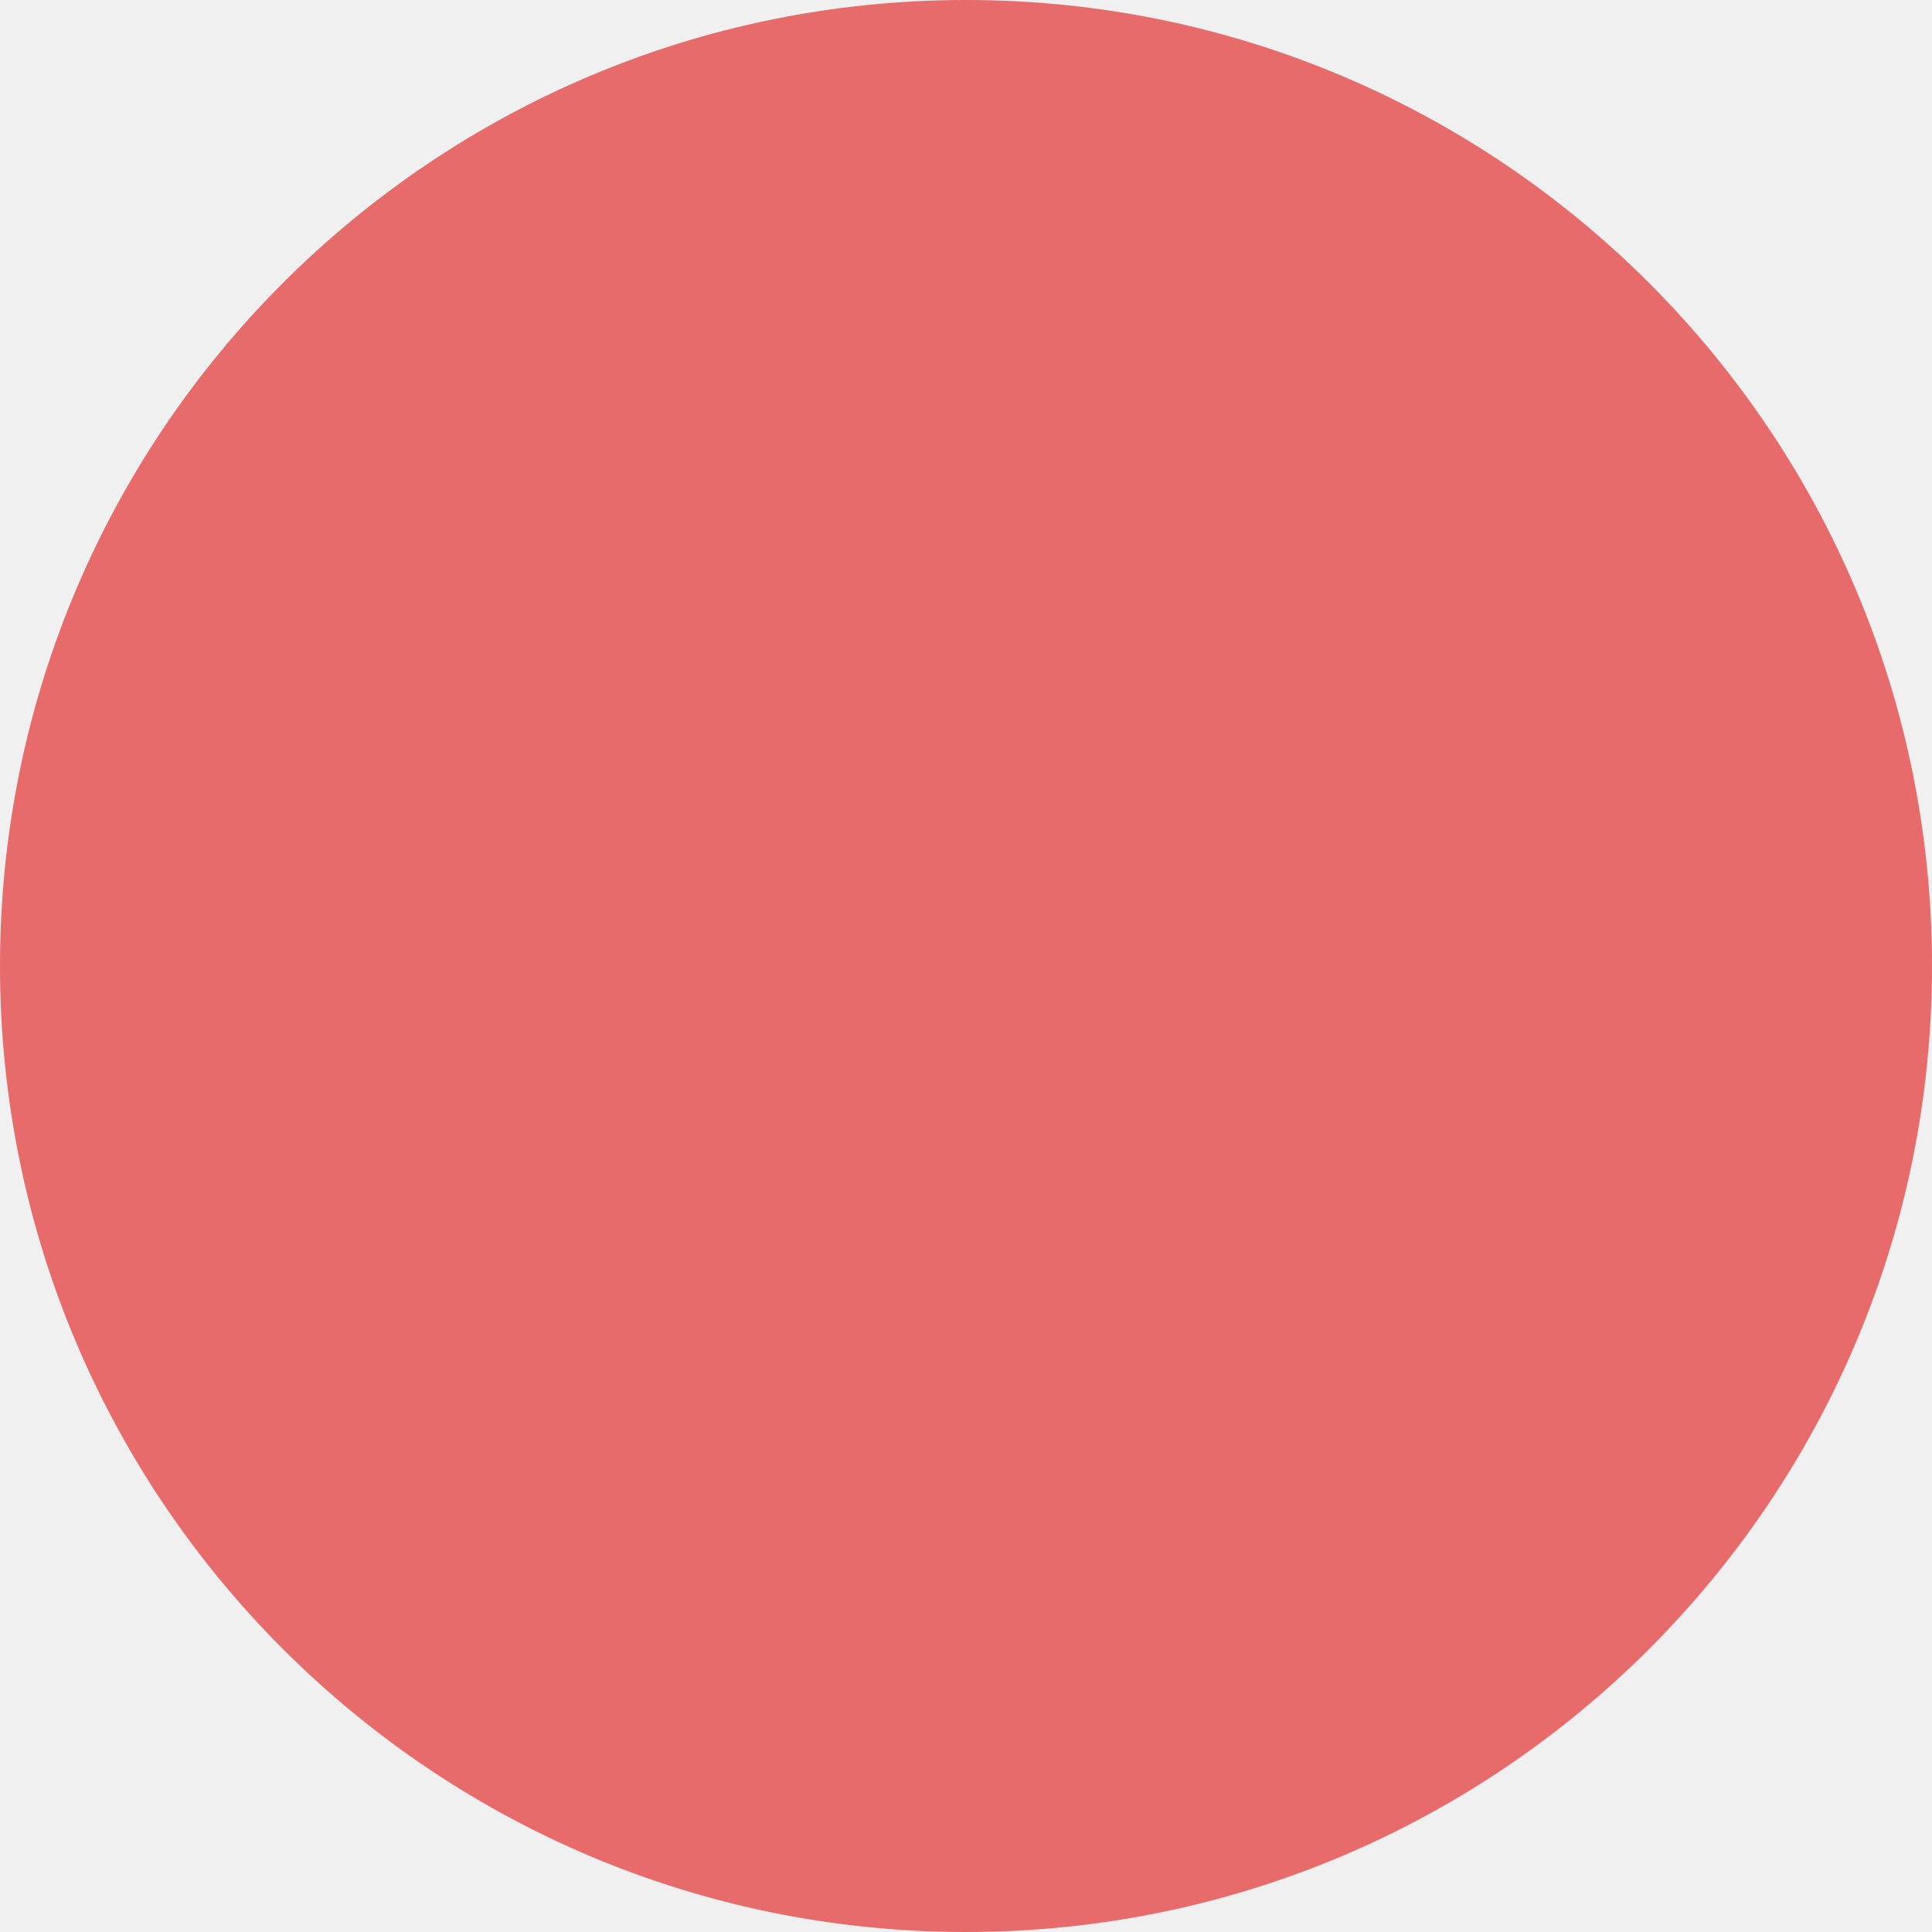
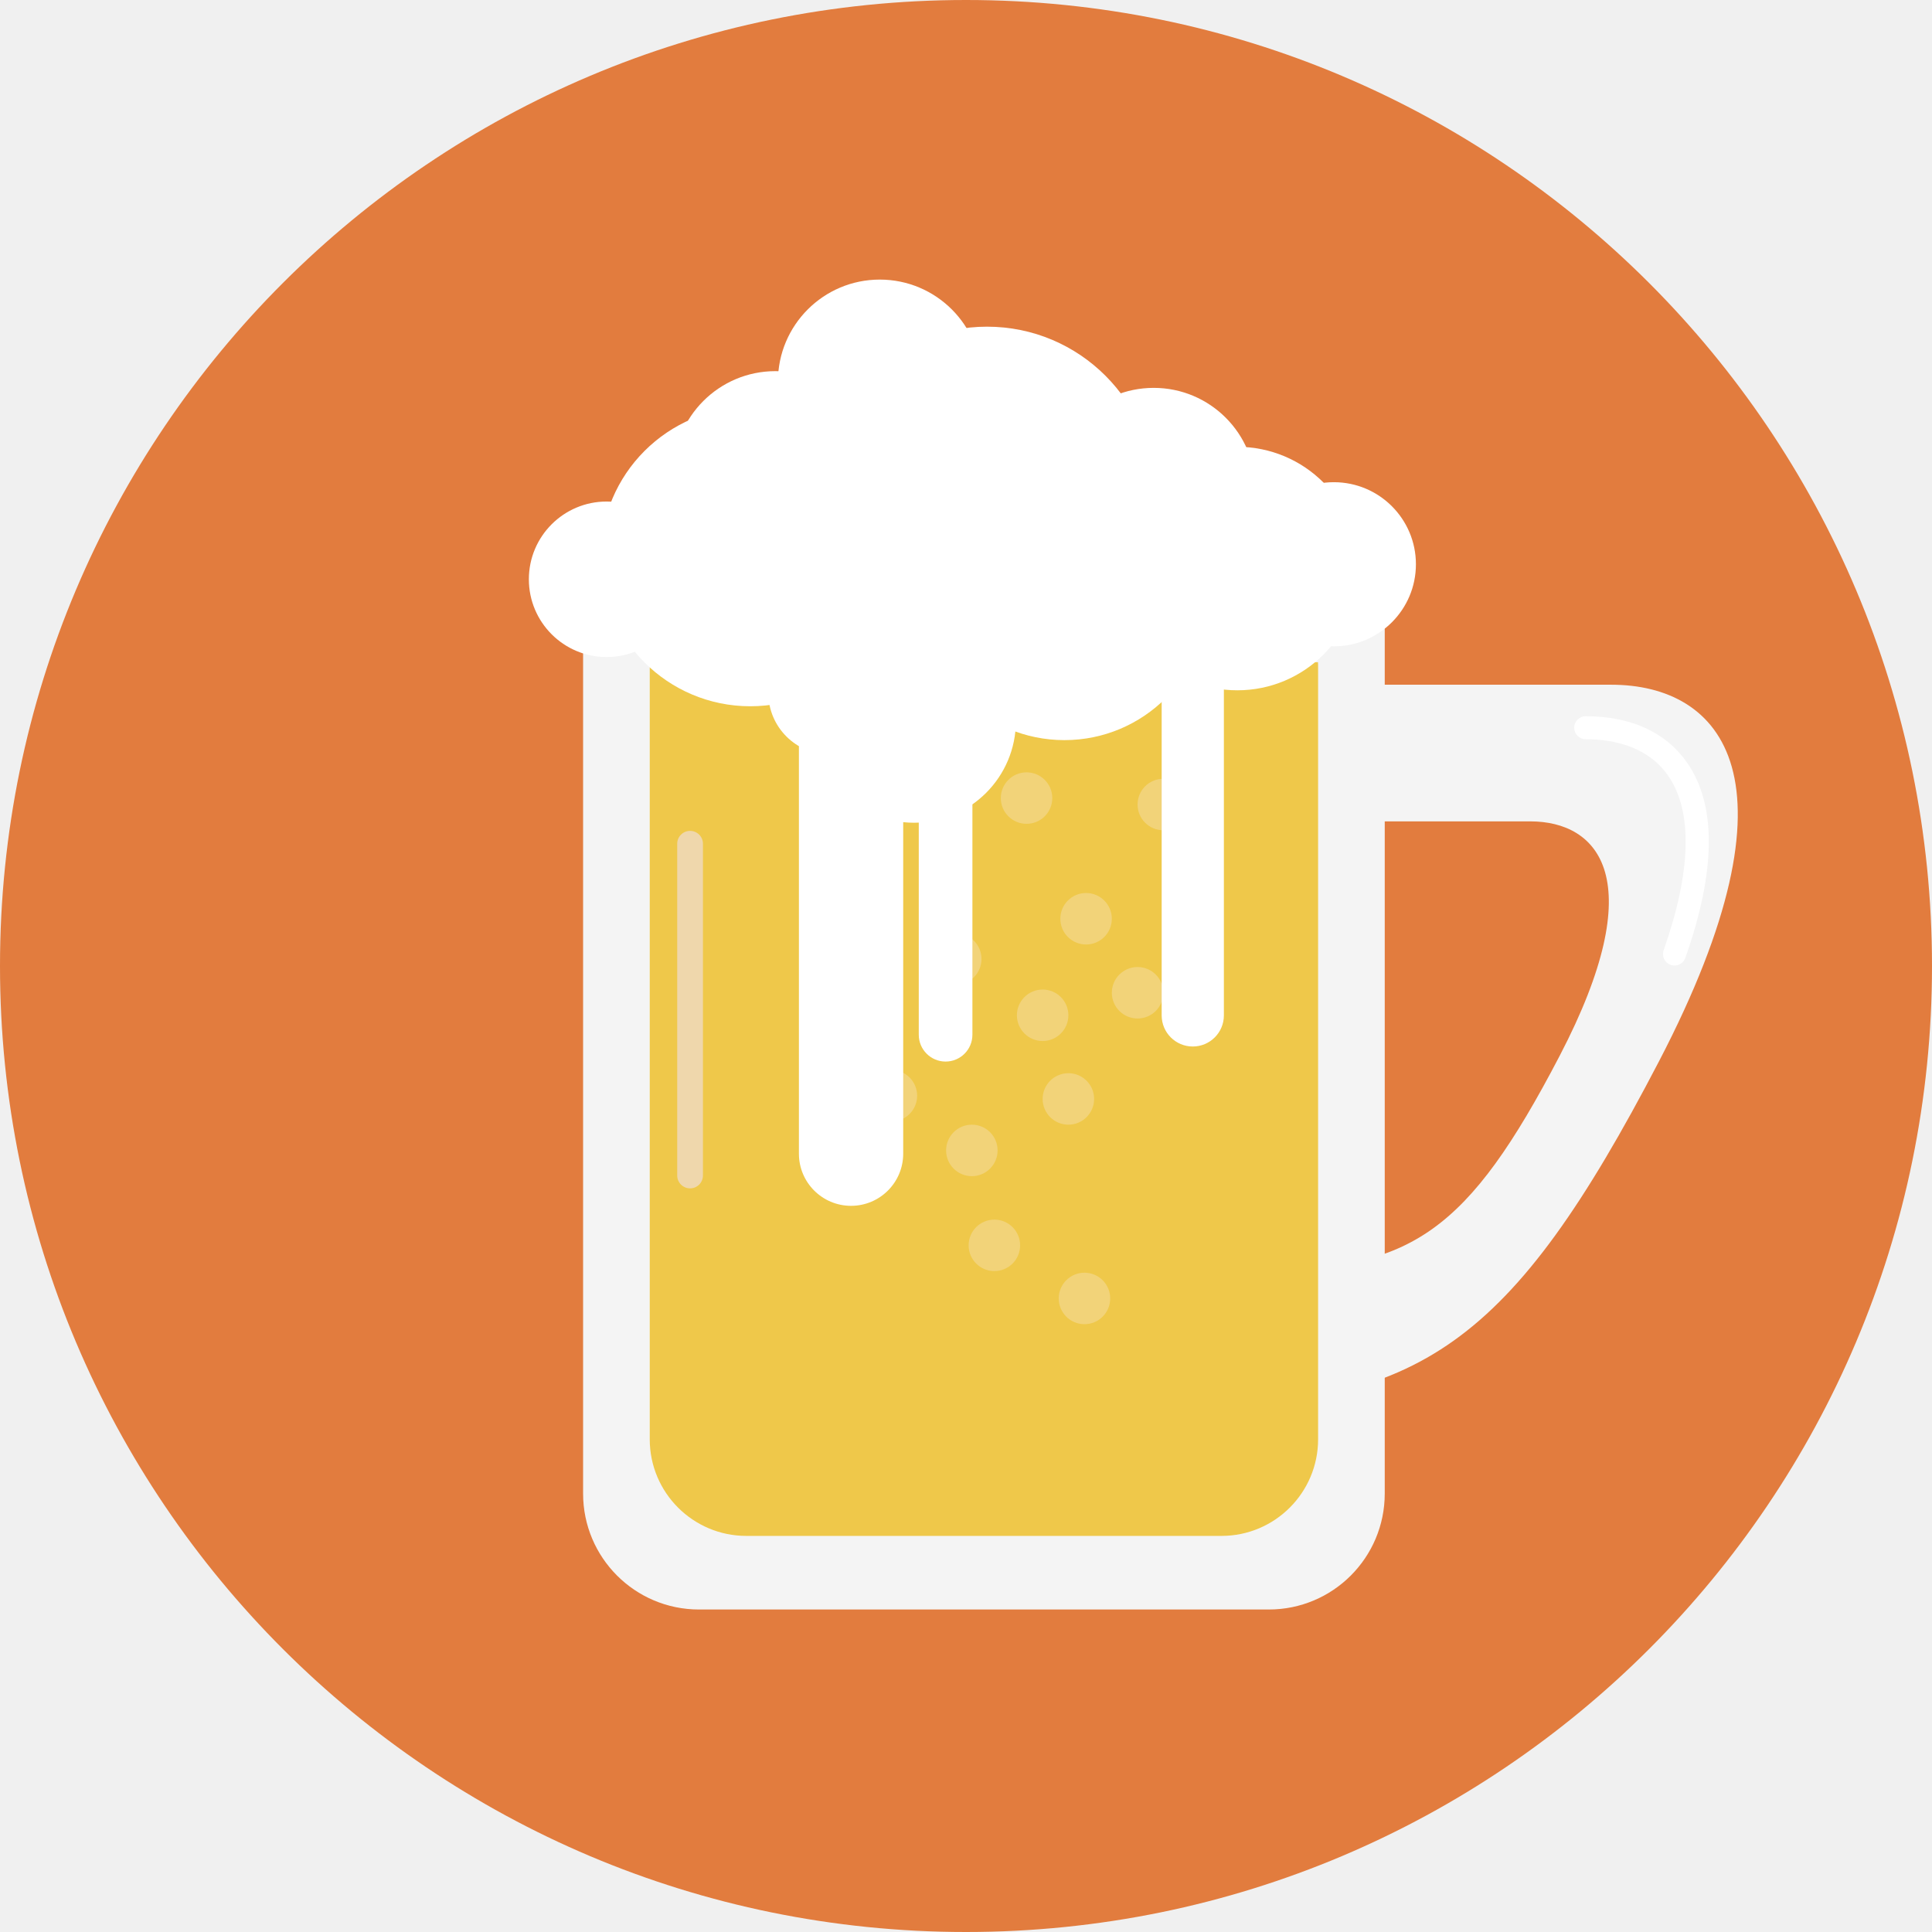
- <svg xmlns="http://www.w3.org/2000/svg" version="1.1" id="Layer_1" x="0px" y="0px" width="40px" height="40px" viewBox="0 0 40 40" enable-background="new 0 0 40 40" xml:space="preserve">
-   <description>Created with Sketch.</description>
-   <g id="Page-1">
-     <g id="Artboard-1" transform="translate(-30, -20)">
-       <circle id="logo" fill="#E86B6B" cx="50" cy="40" r="20">
- 		</circle>
-     </g>
-   </g>
+ <svg xmlns="http://www.w3.org/2000/svg" version="1.1" id="Layer_1" x="0px" y="0px" width="512px" height="512px" viewBox="0 0 512 512" style="enable-background:new 0 0 512 512;" xml:space="preserve">
+   <path id="bg_3_" style="fill:#E27C3E;" d="M512,256c0,141.386-114.611,256-256,256C114.614,512,0,397.386,0,256  C0,114.616,114.614,0,256,0C397.389,0,512,114.616,512,256z" />
+   <circle style="fill:#FFFFFF;" cx="196.58" cy="162.328" r="32.262" />
+   <path style="fill:#FFFFFF;" d="M272.05,143.851c0-17.818-14.447-32.263-32.266-32.263c-17.817,0-32.26,14.444-32.26,32.263  c0,17.817,14.442,32.26,32.26,32.26C257.603,176.11,272.05,161.668,272.05,143.851z" />
+   <path style="fill:#F4F4F4;" d="M426.985,181.458c-29.254,0-82.817,0-130.529,0c0,0-46.36,191.293,16.653,191.293  c63.02,0,87.322-16.202,126.479-91.369C478.75,206.213,456.245,181.458,426.985,181.458z M334.756,336.536  c-39.157,0-10.35-118.864-10.35-118.864c29.65,0,62.933,0,81.111,0c18.178,0,32.16,15.385,7.831,62.09  C389.01,326.471,373.913,336.536,334.756,336.536z" />
+   <path style="fill:#FFFFFF;" d="M443.761,255.88c-0.336,0-0.679-0.057-1.012-0.175c-1.59-0.56-2.424-2.302-1.864-3.89  c7.378-20.934,7.759-36.969,1.107-46.366c-5.583-7.889-14.917-9.543-21.763-9.543c-1.683,0-3.049-1.365-3.049-3.049  c0-1.684,1.363-3.049,3.049-3.049h0.003c11.88,0,21.126,4.189,26.735,12.117c7.959,11.24,7.846,28.708-0.33,51.917  C446.196,255.095,445.018,255.88,443.761,255.88z" />
+   <path style="fill:#F4F4F4;" d="M154.567,148.823c-0.008,0.259-0.041,0.51-0.041,0.769v246.228c0,16.965,13.751,30.715,30.713,30.715  h151.018c16.96,0,30.713-13.75,30.713-30.715V149.592c0-0.259-0.032-0.51-0.039-0.769H154.567z" />
+   <path style="fill:#EFC84A;" d="M172.216,175.494c-0.004,0.215-0.027,0.423-0.027,0.638v205.291  c0,14.143,11.465,25.608,25.609,25.608H323.7c14.144,0,25.61-11.465,25.61-25.608V176.132c0-0.215-0.026-0.423-0.033-0.638H172.216z  " />
+   <path style="fill:#EFD7AC;" d="M182.878,314.927c-1.885,0-3.411-1.527-3.411-3.411v-87.914c0-1.883,1.526-3.41,3.411-3.41  s3.41,1.527,3.41,3.41v87.914C186.288,313.399,184.763,314.927,182.878,314.927z" />
+   <circle style="fill:#F2D379;" cx="287.395" cy="344.102" r="6.822" />
+   <circle style="fill:#F2D379;" cx="257.55" cy="304.874" r="6.823" />
+   <circle style="fill:#F2D379;" cx="236.23" cy="290.379" r="6.823" />
+   <path style="fill:#F2D379;" d="M260.109,254.137c0-3.767-3.056-6.822-6.825-6.822c-3.766,0-6.821,3.056-6.821,6.822  c0,3.768,3.056,6.822,6.821,6.822C257.054,260.959,260.109,257.904,260.109,254.137z" />
+   <circle style="fill:#EFBB5E;" cx="230.262" cy="273.323" r="6.822" />
+   <circle style="fill:#F2D379;" cx="272.046" cy="211.5" r="6.822" />
+   <circle style="fill:#EFBB5E;" cx="234.526" cy="212.778" r="6.822" />
+   <circle style="fill:#EAAA54;" cx="276.31" cy="182.081" r="6.822" />
+   <circle style="fill:#F2D379;" cx="308.289" cy="213.206" r="6.821" />
+   <circle style="fill:#F2D379;" cx="287.822" cy="243.479" r="6.823" />
+   <circle style="fill:#F2D379;" cx="276.31" cy="269.06" r="6.822" />
+   <circle style="fill:#F2D379;" cx="301.467" cy="263.091" r="6.821" />
+   <circle style="fill:#F2D379;" cx="283.131" cy="291.231" r="6.822" />
+   <circle style="fill:#F2D379;" cx="263.518" cy="330.031" r="6.822" />
+   <path style="fill:#FFFFFF;" d="M238.478,147.531c0-21.893-17.752-39.637-39.641-39.637c-21.893,0-39.637,17.744-39.637,39.637  c0,21.891,17.744,39.635,39.637,39.635C220.726,187.166,238.478,169.422,238.478,147.531z" />
+   <circle style="fill:#FFFFFF;" cx="160.761" cy="153.518" r="20.607" />
+   <path style="fill:#FFFFFF;" d="M305.958,130.958c0-24.515-19.879-44.386-44.39-44.386c-24.515,0-44.385,19.871-44.385,44.386  c0,24.513,19.87,44.385,44.385,44.385C286.079,175.343,305.958,155.471,305.958,130.958z" />
+   <circle style="fill:#FFFFFF;" cx="282.079" cy="158.127" r="38.013" />
+   <circle style="fill:#FFFFFF;" cx="327.906" cy="150.673" r="32.263" />
+   <circle style="fill:#FFFFFF;" cx="353.486" cy="149.535" r="21.747" />
+   <path style="fill:#FFFFFF;" d="M332.737,129.785c0-14.911-12.089-26.995-26.998-26.995c-14.904,0-26.994,12.084-26.994,26.995  c0,14.91,12.09,26.995,26.994,26.995C320.648,156.78,332.737,144.695,332.737,129.785z" />
+   <circle style="fill:#FFFFFF;" cx="205.487" cy="125.354" r="26.997" />
+   <path style="fill:#FFFFFF;" d="M268.587,169.413c0-14.911-12.09-26.996-27.001-26.996c-14.905,0-26.993,12.085-26.993,26.996  c0,14.909,12.088,26.994,26.993,26.994C256.497,196.407,268.587,184.322,268.587,169.413z" />
+   <path style="fill:#FFFFFF;" d="M269.229,191.04c0-14.911-12.089-26.997-27-26.997c-14.906,0-26.994,12.086-26.994,26.997  c0,14.908,12.088,26.994,26.994,26.994C257.141,218.034,269.229,205.948,269.229,191.04z" />
+   <circle style="fill:#FFFFFF;" cx="219.96" cy="183.617" r="16.344" />
+   <path style="fill:#FFFFFF;" d="M260.151,101.09c0-14.912-12.09-26.997-26.998-26.997c-14.906,0-26.994,12.085-26.994,26.997  c0,14.908,12.088,26.994,26.994,26.994C248.062,128.084,260.151,115.998,260.151,101.09z" />
+   <path style="fill:#FFFFFF;" d="M239.358,305.738c0,7.633-6.188,13.819-13.821,13.819l0,0c-7.63,0-13.817-6.186-13.817-13.819  V109.391c0-7.631,6.188-13.818,13.817-13.818l0,0c7.634,0,13.821,6.188,13.821,13.818V305.738z" />
+   <path style="fill:#FFFFFF;" d="M324.341,269.092c0,4.552-3.692,8.242-8.245,8.242l0,0c-4.55,0-8.241-3.69-8.241-8.242v-117.11  c0-4.552,3.691-8.242,8.241-8.242l0,0c4.553,0,8.245,3.69,8.245,8.242V269.092z" />
+   <path style="fill:#FFFFFF;" d="M257.697,274.22c0,3.924-3.183,7.105-7.107,7.105l0,0c-3.921,0-7.105-3.182-7.105-7.105V192.07  c0-3.925,3.184-7.104,7.105-7.104l0,0c3.925,0,7.107,3.18,7.107,7.104V274.22z" />
+   <g>
+ </g>
+   <g>
+ </g>
+   <g>
+ </g>
+   <g>
+ </g>
+   <g>
+ </g>
+   <g>
+ </g>
+   <g>
+ </g>
+   <g>
+ </g>
+   <g>
+ </g>
+   <g>
+ </g>
+   <g>
+ </g>
+   <g>
+ </g>
+   <g>
+ </g>
+   <g>
+ </g>
+   <g>
+ </g>
</svg>
